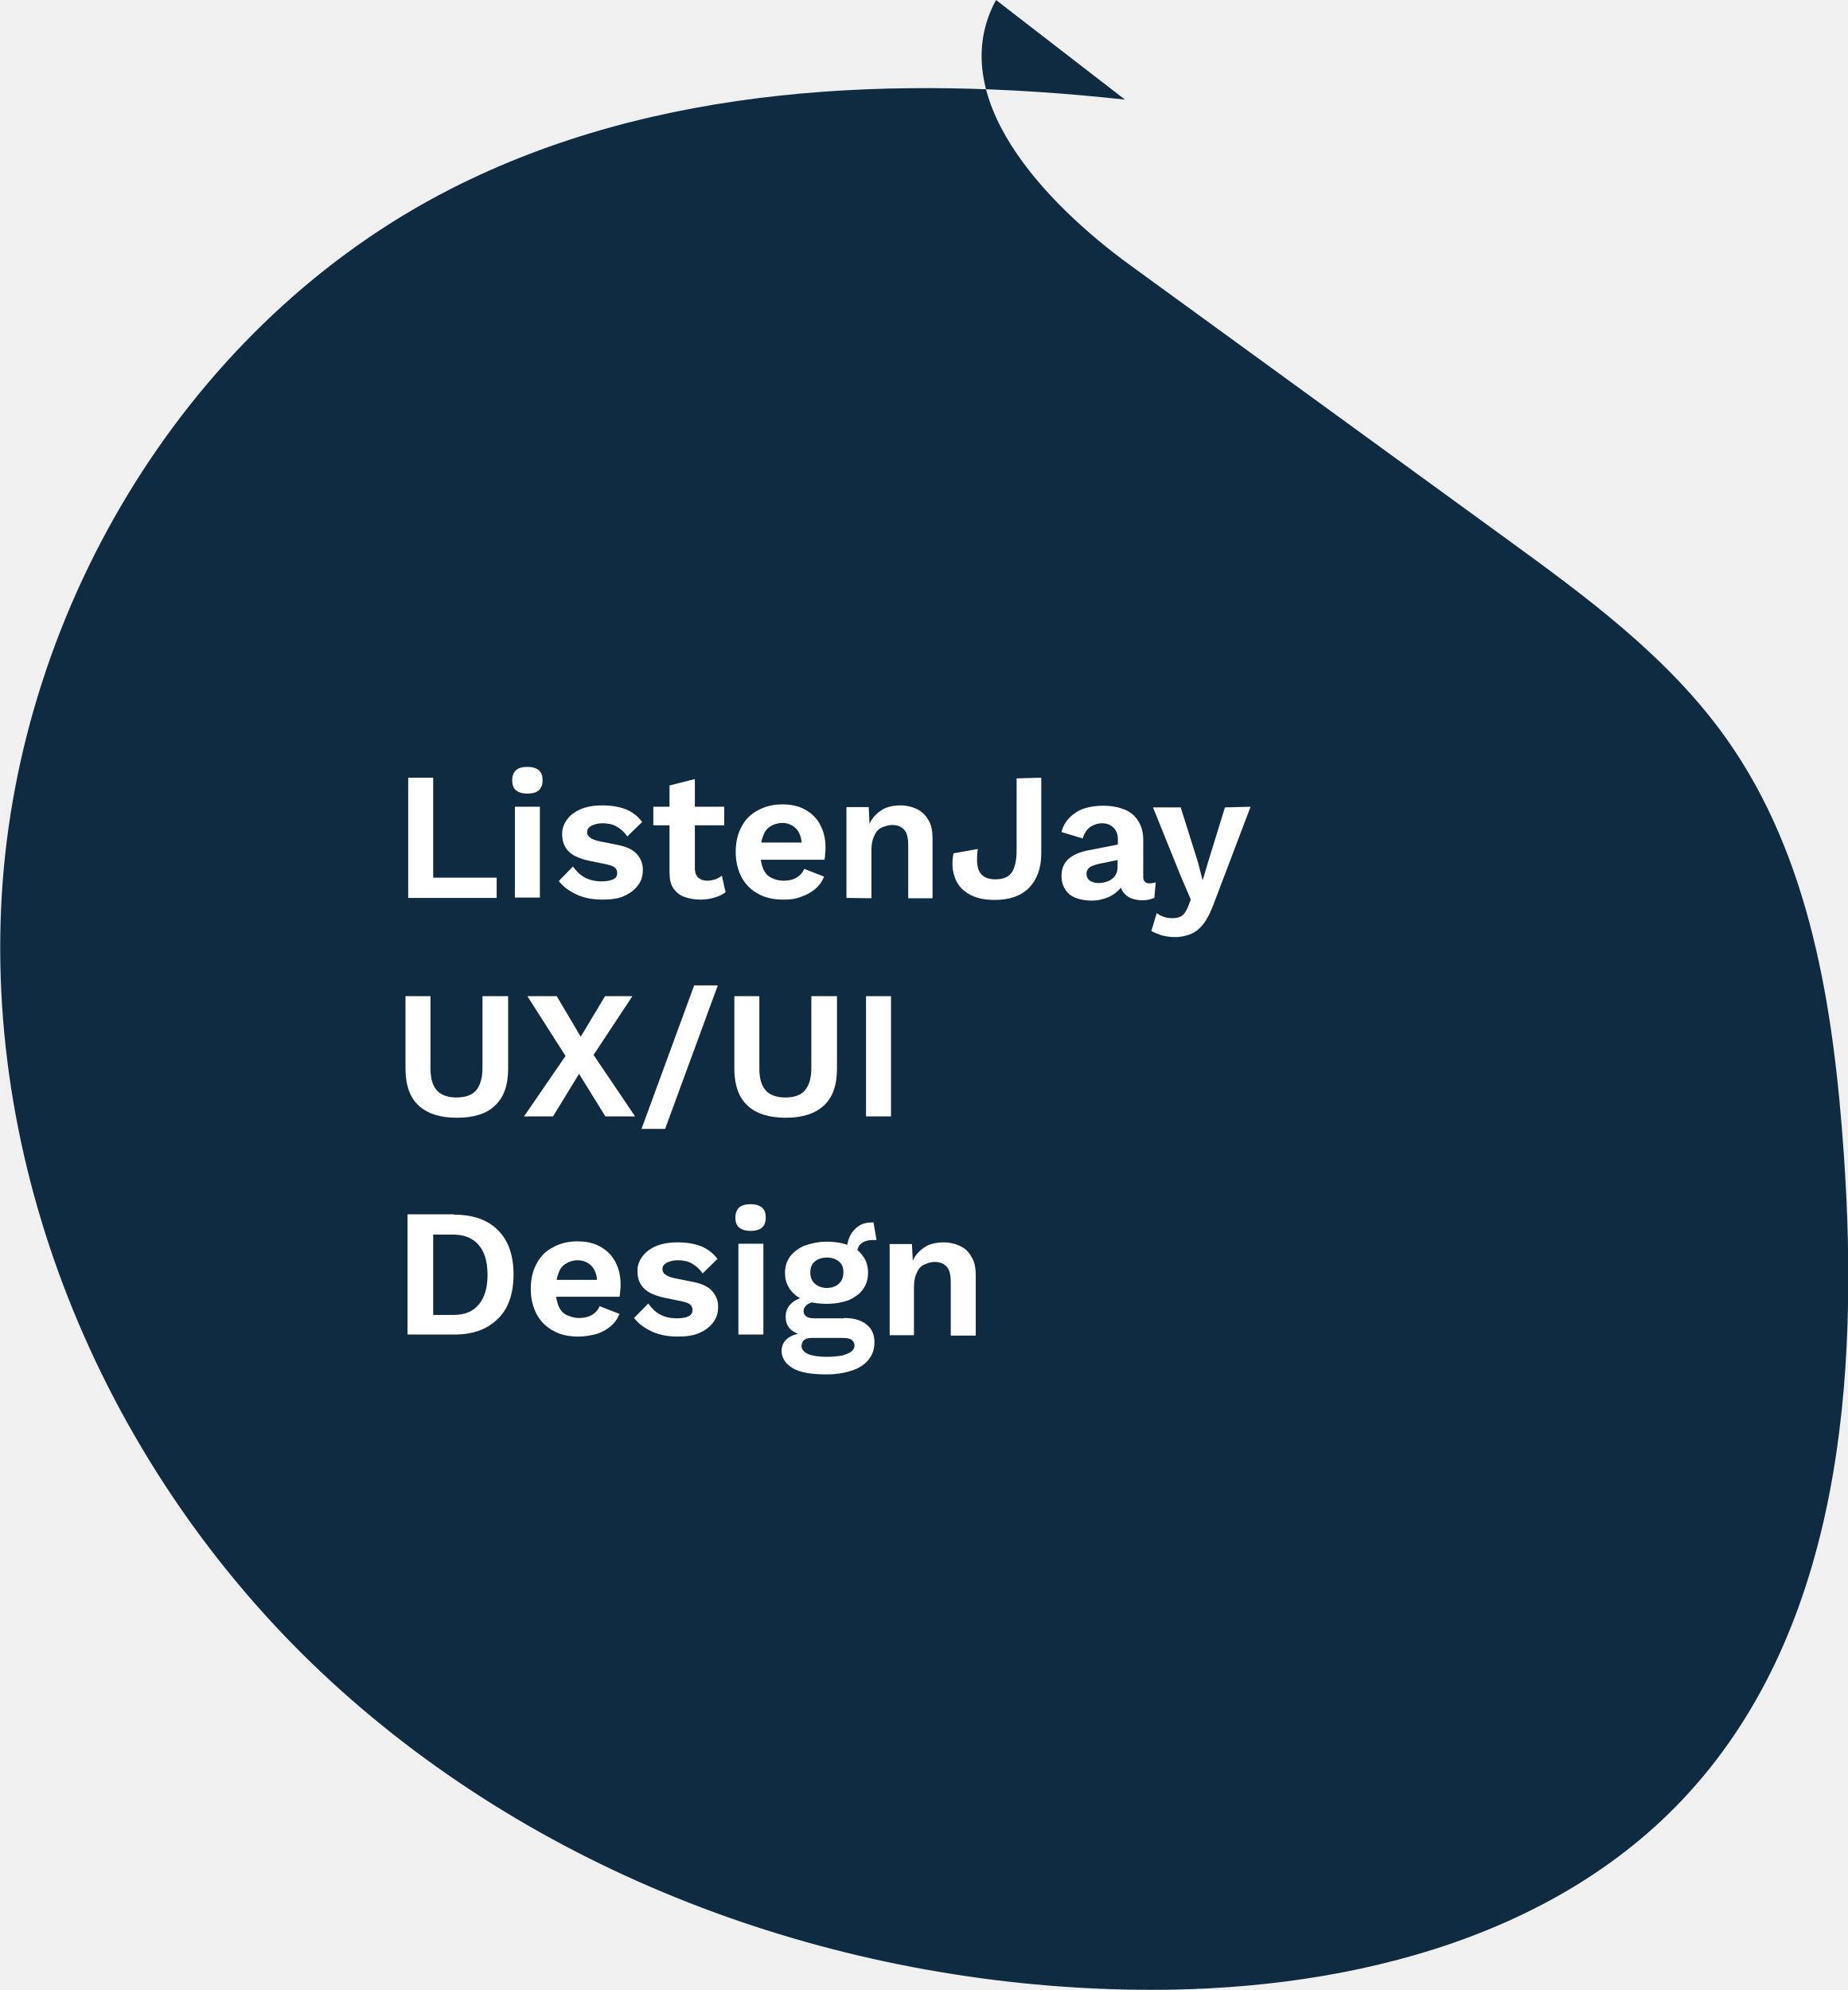
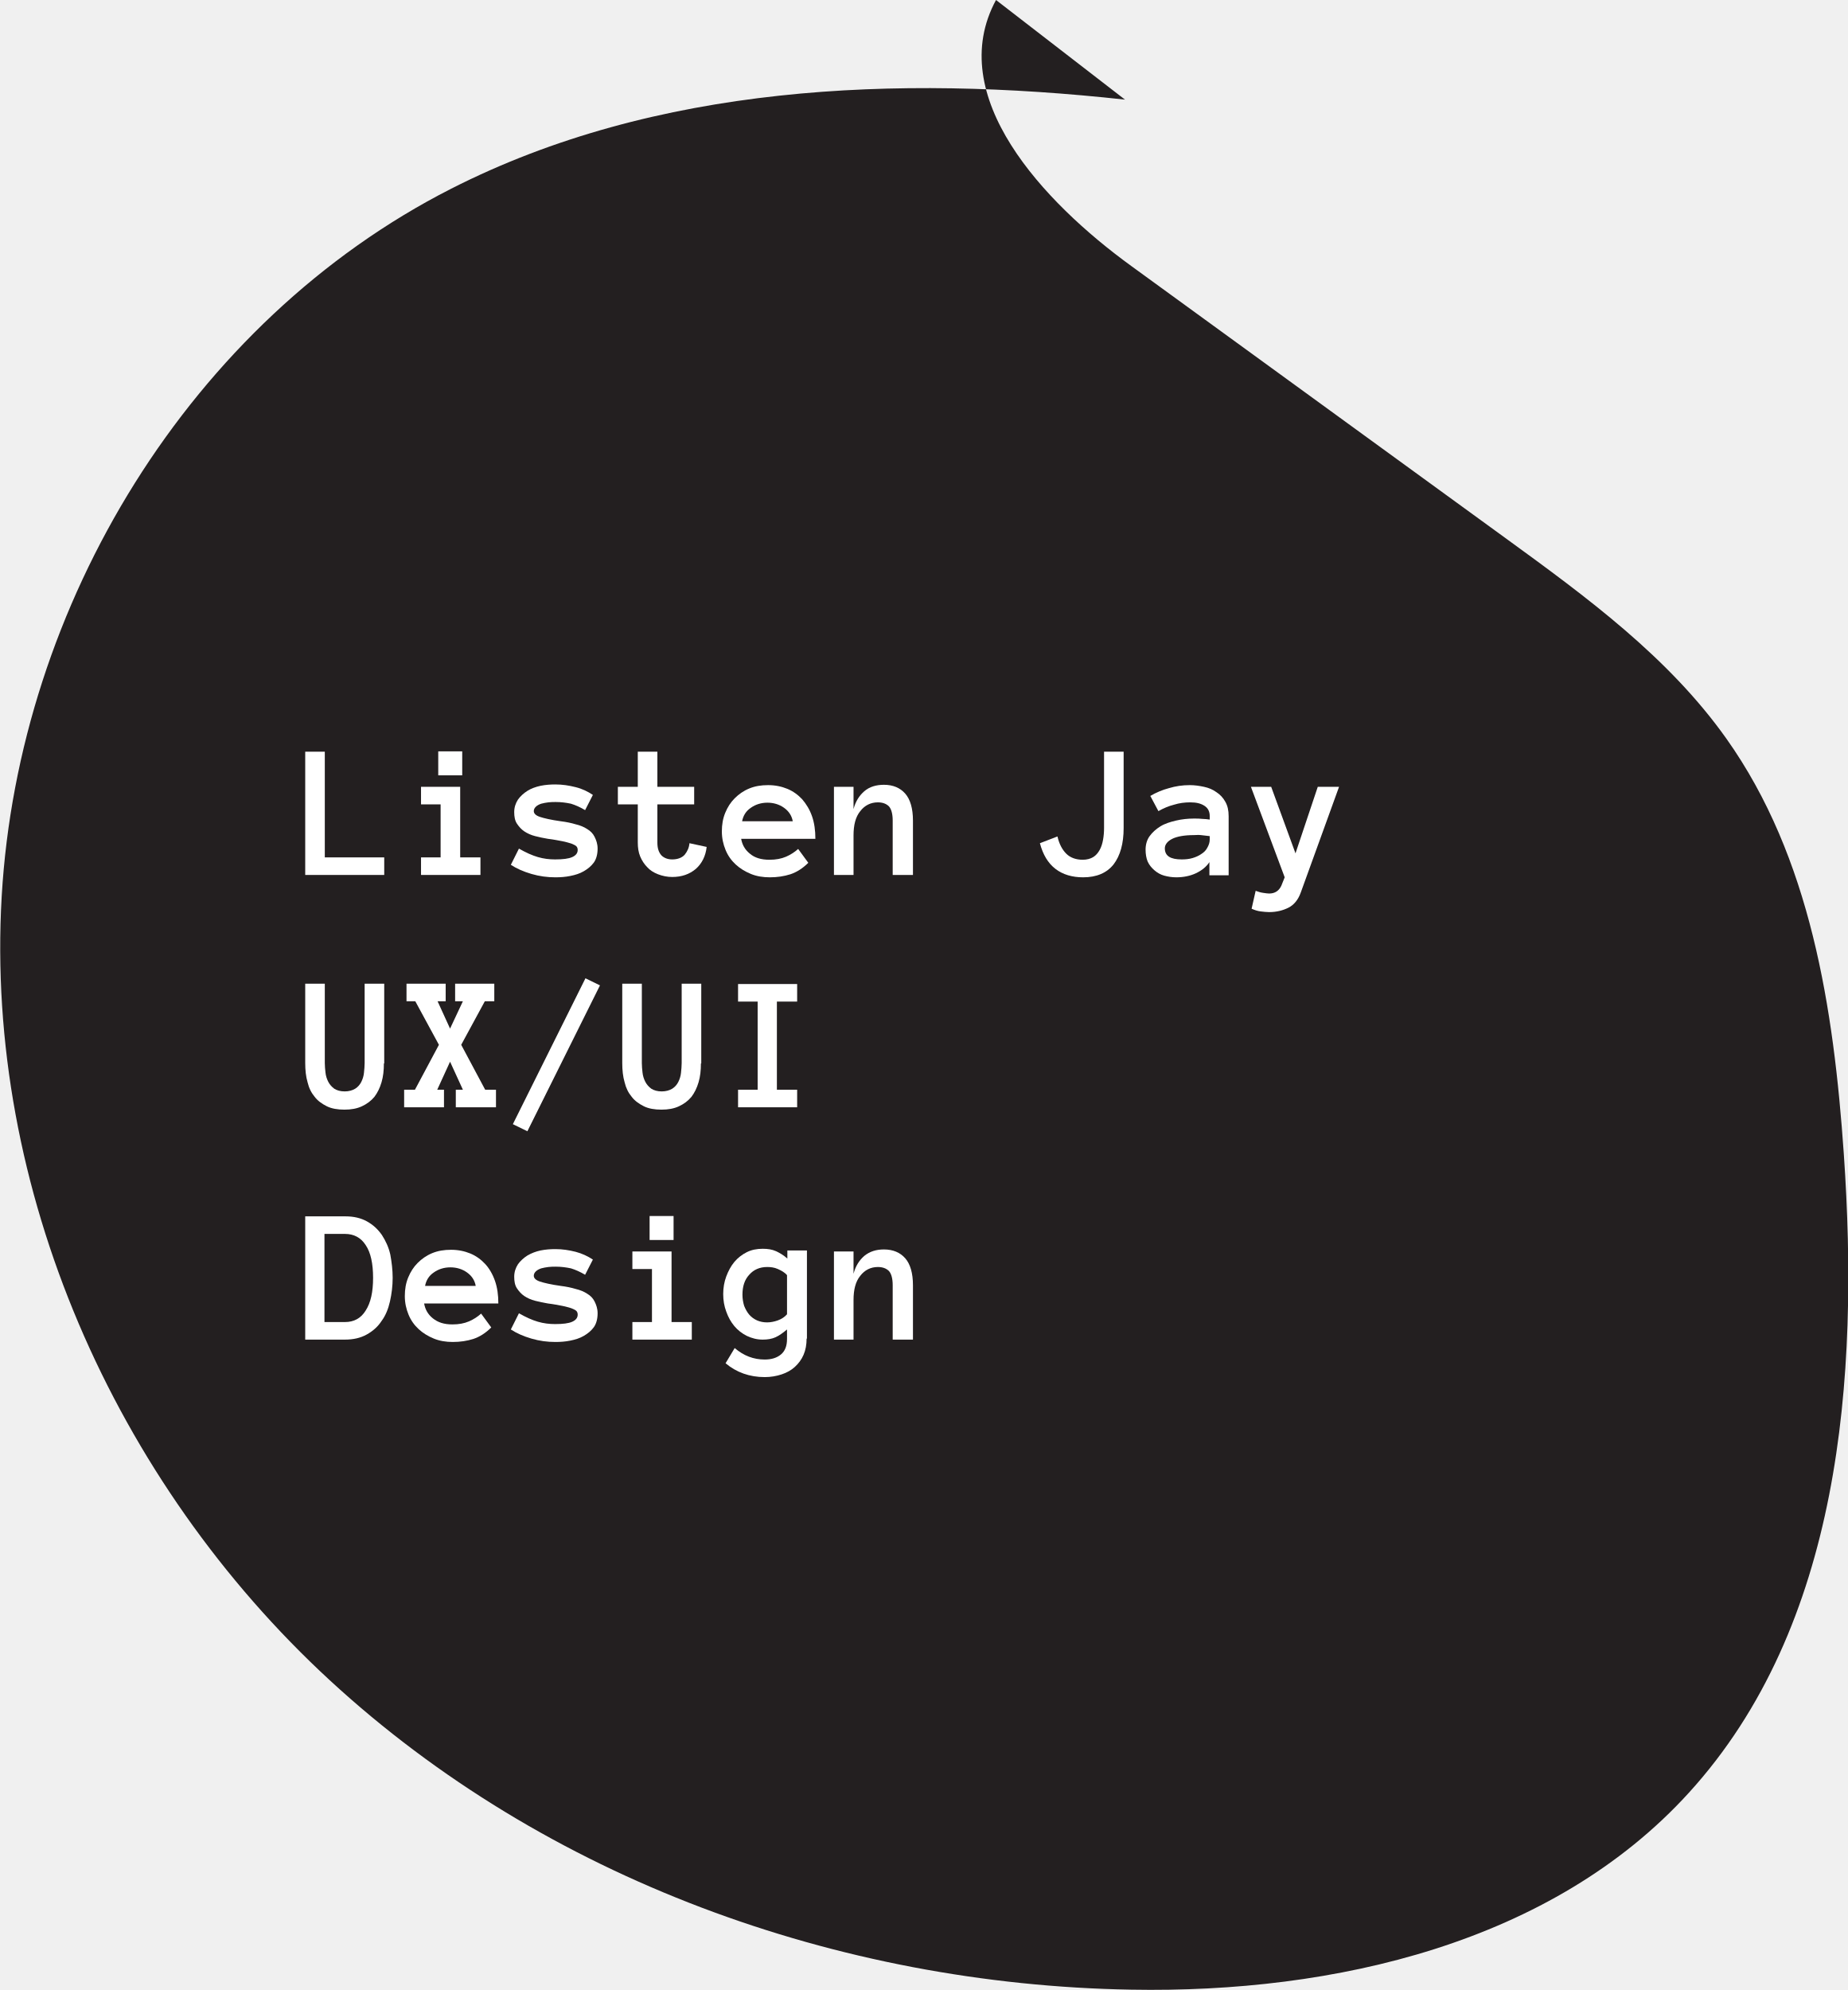
<svg xmlns="http://www.w3.org/2000/svg" version="1.1" id="Layer_1" x="0px" y="0px" viewBox="0 0 547.3 589.3" style="enable-background:new 0 0 547.3 589.3;" xml:space="preserve">
  <style type="text/css">
	.st0{fill:#231F20;}
- 	.st1{fill:#0F2B41;}
- 	.st2{fill:#FFFFFF;}
+ 	.st1{fill:#FFFFFF;}
</style>
  <path class="st0" d="M244.1,486.1c3.2,0,3.2-5,0-5S240.9,486.1,244.1,486.1z" />
-   <path class="st1" d="M333.2,29.5c-67.7-7.4-138.9-4.5-199.6,26.4C56.4,95.2,5.5,179,0.5,265.5s33.4,173.3,97.2,232.1  s150.6,90.1,237.3,91.6c60.2,1.1,124.7-13.8,165.2-58.3c45-49.4,50.5-122.6,45.9-189.2c-3-43.1-9.8-87.8-34.8-123  c-17.1-24.1-41.4-41.9-65.2-59.2l-111-80.7C308.9,59.8,279.6,28.4,295,0" />
+   <path class="st0" d="M333.2,29.5c-67.7-7.4-138.9-4.5-199.6,26.4C56.4,95.2,5.5,179,0.5,265.5s33.4,173.3,97.2,232.1  s150.6,90.1,237.3,91.6c60.2,1.1,124.7-13.8,165.2-58.3c45-49.4,50.5-122.6,45.9-189.2c-3-43.1-9.8-87.8-34.8-123  c-17.1-24.1-41.4-41.9-65.2-59.2l-111-80.7C308.9,59.8,279.6,28.4,295,0" />
  <g>
-     <path class="st2" d="M128.3,259.9h18.8v6h-26.2v-35.6h7.4C128.3,230.3,128.3,259.9,128.3,259.9z" />
-     <path class="st2" d="M156.2,235c-1.6,0-2.7-0.4-3.4-1c-0.8-0.7-1.1-1.7-1.1-2.9c0-1.3,0.4-2.3,1.1-3c0.8-0.7,1.9-1,3.4-1   c1.6,0,2.7,0.4,3.4,1c0.8,0.7,1.1,1.7,1.1,3c0,1.3-0.4,2.3-1.1,2.9C158.9,234.7,157.7,235,156.2,235z M159.9,238.9v26.9h-7.4v-26.9   H159.9z" />
-     <path class="st2" d="M178.5,266.4c-2.7,0-5.2-0.4-7.5-1.4c-2.2-1-4.1-2.3-5.5-4.1l4.2-4.3c0.9,1.3,2,2.4,3.4,3.2s3.2,1.2,5.1,1.2   c1.4,0,2.6-0.2,3.4-0.6c0.9-0.4,1.2-1.1,1.2-1.9c0-0.6-0.2-1.1-0.6-1.5c-0.4-0.4-1.1-0.7-2.4-1l-4.8-1c-3.1-0.6-5.4-1.6-6.6-2.9   c-1.3-1.3-1.9-3-1.9-5.1c0-1.5,0.4-2.8,1.3-4.1c0.9-1.3,2.2-2.4,4-3.2c1.8-0.8,4-1.2,6.6-1.2c2.7,0,5,0.4,7.1,1.2   c2,0.9,3.5,2.1,4.7,3.7l-4.4,4.3c-0.8-1.2-1.9-2.2-3.1-2.9c-1.2-0.7-2.6-1-4.1-1c-1,0-1.9,0.1-2.6,0.4c-0.7,0.2-1.2,0.5-1.6,0.9   s-0.5,0.9-0.5,1.4c0,0.6,0.3,1.1,0.8,1.5c0.5,0.4,1.4,0.8,2.7,1.1l5.5,1.1c2.6,0.5,4.6,1.4,5.7,2.7c1.1,1.2,1.8,2.8,1.8,4.6   c0,1.8-0.4,3.3-1.4,4.6c-0.9,1.3-2.3,2.4-4.1,3.2C183.3,266.1,181,266.4,178.5,266.4z" />
-     <path class="st2" d="M214.5,238.9v5.5h-21v-5.5H214.5z M205.8,230.7v26.4c0,1.3,0.4,2.2,1,2.8c0.7,0.6,1.6,0.9,2.7,0.9   c0.9,0,1.7-0.2,2.4-0.4c0.7-0.3,1.3-0.6,1.9-1.1l1.1,4.9c-0.9,0.7-1.9,1.2-3.3,1.6c-1.3,0.4-2.6,0.6-4.1,0.6   c-1.8,0-3.4-0.3-4.8-0.8c-1.4-0.5-2.5-1.4-3.3-2.6s-1.1-2.7-1.1-4.8v-25.6L205.8,230.7z" />
-     <path class="st2" d="M232,266.4c-2.8,0-5.3-0.5-7.4-1.7c-2.1-1.1-3.7-2.7-4.9-4.8c-1.1-2.1-1.8-4.6-1.8-7.6c0-2.9,0.6-5.5,1.8-7.6   c1.1-2.1,2.7-3.7,4.9-4.8c2-1.1,4.4-1.7,7.1-1.7c2.7,0,5,0.5,7,1.7c1.9,1.1,3.4,2.6,4.3,4.5c1,1.9,1.5,4.1,1.5,6.4   c0,0.7,0,1.4-0.1,2c0,0.6-0.1,1.2-0.2,1.8h-21.5v-5.1h18.3l-3.5,1.3c0-2.3-0.5-4-1.5-5.2c-1.1-1.2-2.5-1.9-4.3-1.9   c-1.3,0-2.6,0.4-3.5,1c-1,0.6-1.8,1.6-2.2,2.9c-0.5,1.2-0.8,2.9-0.8,4.9s0.3,3.4,0.8,4.7c0.5,1.2,1.3,2.2,2.4,2.7   c1.1,0.6,2.3,0.9,3.7,0.9c1.6,0,2.8-0.3,3.8-0.9s1.8-1.4,2.3-2.6l5.9,2.3c-0.6,1.4-1.4,2.6-2.6,3.6c-1.1,1-2.6,1.8-4.1,2.3   C235.5,266.3,233.8,266.4,232,266.4z" />
-     <path class="st2" d="M250.7,265.9V239h6.6l0.4,8.1l-0.9-0.9c0.4-1.8,1.1-3.2,2-4.3c1-1.1,2.1-2,3.4-2.6c1.3-0.5,2.8-0.8,4.4-0.8   c1.9,0,3.5,0.4,5,1.1c1.4,0.7,2.6,1.8,3.4,3.3c0.9,1.4,1.2,3.3,1.2,5.5V266H269v-15.6c0-2.3-0.4-3.9-1.3-4.8s-2-1.3-3.5-1.3   c-1,0-1.9,0.3-2.9,0.7s-1.8,1.2-2.3,2.4c-0.6,1.1-0.9,2.6-0.9,4.3V266L250.7,265.9L250.7,265.9z" />
-     <path class="st2" d="M308.4,230.3v22.5c0,4.2-1.2,7.6-3.6,10.1c-2.4,2.4-5.8,3.6-10.2,3.6c-3.2,0-5.7-0.6-7.7-1.8   c-1.9-1.1-3.4-2.7-4.1-4.9c-0.8-2.1-0.9-4.5-0.4-7.1l7.2-1.3c-0.4,3.2-0.3,5.5,0.6,6.9c0.8,1.4,2.4,2.1,4.6,2.1   c2.3,0,4-0.7,4.9-2.1c0.9-1.4,1.4-3.6,1.4-6.4v-21.4L308.4,230.3L308.4,230.3z" />
-     <path class="st2" d="M331.1,248.7c0-1.6-0.4-2.7-1.3-3.6s-2-1.3-3.4-1.3c-1.3,0-2.5,0.4-3.5,1.1c-1,0.7-1.8,1.9-2.2,3.4l-6.3-1.9   c0.6-2.4,1.9-4.2,4.1-5.7c2-1.4,4.9-2.1,8.3-2.1c2.4,0,4.4,0.4,6.2,1.1c1.8,0.7,3.2,1.9,4.1,3.4c1,1.5,1.5,3.4,1.5,5.6v10.9   c0,1.3,0.6,2,1.9,2c0.6,0,1.1-0.1,1.8-0.3l-0.4,4.6c-1,0.4-2.1,0.7-3.5,0.7c-1.2,0-2.4-0.2-3.4-0.6c-1-0.4-1.8-1.1-2.4-1.9   c-0.6-0.9-0.9-1.9-0.9-3.4v-0.2l1.3-0.2c-0.2,1.3-0.8,2.6-1.8,3.4c-1,1-2.1,1.7-3.5,2.2c-1.4,0.5-2.8,0.8-4.3,0.8   c-1.9,0-3.4-0.3-4.8-0.8c-1.3-0.5-2.4-1.4-3.1-2.5c-0.7-1.1-1.1-2.4-1.1-4c0-2,0.6-3.6,1.9-4.9c1.3-1.2,3.2-2.1,5.6-2.6l10.1-2   l-0.1,4.6l-6.4,1.3c-1.2,0.3-2.1,0.6-2.7,1c-0.6,0.4-1,1.1-1,2c0,0.9,0.4,1.6,1,2c0.7,0.4,1.5,0.7,2.4,0.7c0.8,0,1.5-0.1,2.2-0.3   c0.7-0.2,1.3-0.4,1.9-0.9c0.6-0.4,1.1-1,1.3-1.6c0.4-0.7,0.4-1.5,0.4-2.5L331.1,248.7L331.1,248.7z" />
-     <path class="st2" d="M370.4,238.9l-10.9,28.7c-0.9,2.5-1.9,4.4-2.9,5.8c-1.1,1.4-2.3,2.5-3.7,3.1c-1.4,0.6-3,1-4.9,1   c-1.4,0-2.6-0.2-3.9-0.5c-1.1-0.4-2.2-0.8-3.1-1.3l1.6-5.3c0.7,0.5,1.4,0.9,2.1,1.1c0.8,0.3,1.6,0.4,2.6,0.4s1.9-0.2,2.6-0.6   c0.7-0.4,1.3-1.3,1.9-2.6l0.9-2.3l-3-7l-8.2-20.3h8.2l5.1,16.2l1.4,5.4l1.7-5.7l4.9-15.9L370.4,238.9L370.4,238.9z" />
-     <path class="st2" d="M150.5,295v21.5c0,4.9-1.3,8.5-3.9,10.9c-2.6,2.5-6.4,3.6-11.3,3.6c-4.9,0-8.7-1.2-11.3-3.6   c-2.6-2.4-3.9-6.1-3.9-10.9V295h7.4v21.3c0,3,0.6,5.2,1.9,6.6c1.2,1.4,3.3,2.1,5.8,2.1c2.6,0,4.6-0.7,5.8-2.1   c1.2-1.4,1.9-3.6,1.9-6.6V295H150.5z" />
-     <path class="st2" d="M188.1,330.6h-8.8l-7.8-12.6l-7.7,12.6h-8.6l12.3-17.9L156.2,295h8.7l7.1,12l7.2-12h8.1l-11.5,17.4   L188.1,330.6z" />
-     <path class="st2" d="M212.6,291.8l-15.6,42.5H190l15.6-42.5H212.6z" />
-     <path class="st2" d="M247.9,295v21.5c0,4.9-1.3,8.5-3.9,10.9c-2.6,2.4-6.4,3.6-11.3,3.6s-8.7-1.2-11.3-3.6s-3.9-6.1-3.9-10.9V295   h7.4v21.3c0,3,0.6,5.2,1.9,6.6c1.2,1.4,3.3,2.1,5.8,2.1c2.6,0,4.6-0.7,5.8-2.1c1.2-1.4,1.9-3.6,1.9-6.6V295H247.9z" />
-     <path class="st2" d="M263.9,295v35.6h-7.4V295H263.9z" />
-     <path class="st2" d="M134.5,359.7c5.6,0,9.9,1.5,13,4.6c3.1,3.1,4.6,7.5,4.6,13.1s-1.5,10.1-4.6,13.1c-3.1,3.1-7.3,4.7-13,4.7   h-13.8v-35.6H134.5z M134.2,389.4c3.4,0,5.9-1,7.6-3.1c1.7-2,2.6-4.9,2.6-8.8c0-3.9-0.9-6.8-2.6-8.8c-1.7-2-4.2-3.1-7.6-3.1h-5.9   v23.8H134.2z" />
-     <path class="st2" d="M171.3,395.8c-2.8,0-5.3-0.5-7.4-1.7c-2.1-1.1-3.7-2.7-4.9-4.8c-1.1-2.1-1.8-4.6-1.8-7.6   c0-2.9,0.6-5.5,1.8-7.6c1.1-2.1,2.7-3.7,4.9-4.8c2-1.1,4.4-1.7,7.1-1.7c2.7,0,5,0.5,7,1.7c1.9,1.1,3.4,2.6,4.3,4.5   c1,1.9,1.5,4.1,1.5,6.4c0,0.7,0,1.4-0.1,2c0,0.6-0.1,1.2-0.2,1.8h-21.4V379h18.3l-3.5,1.3c0-2.3-0.5-4-1.5-5.2   c-1.1-1.2-2.5-1.9-4.3-1.9c-1.3,0-2.6,0.4-3.5,1c-1,0.6-1.8,1.6-2.2,2.9c-0.5,1.2-0.8,2.9-0.8,4.9c0,1.9,0.3,3.4,0.8,4.7   c0.5,1.2,1.3,2.2,2.4,2.7c1.1,0.5,2.3,0.9,3.7,0.9c1.6,0,2.8-0.3,3.8-0.9c1-0.6,1.8-1.4,2.3-2.6l5.9,2.3c-0.6,1.4-1.4,2.6-2.6,3.6   c-1.1,1-2.6,1.8-4.1,2.3C174.9,395.5,173.2,395.8,171.3,395.8z" />
-     <path class="st2" d="M200.8,395.8c-2.7,0-5.2-0.4-7.5-1.4c-2.2-1-4.1-2.3-5.5-4.1l4.2-4.3c0.9,1.3,2,2.4,3.4,3.2   c1.4,0.8,3.2,1.2,5.1,1.2c1.4,0,2.6-0.2,3.4-0.6c0.9-0.4,1.2-1.1,1.2-1.9c0-0.6-0.2-1.1-0.6-1.5c-0.4-0.4-1.1-0.7-2.4-1l-4.8-1   c-3.1-0.6-5.4-1.6-6.6-2.9c-1.3-1.3-1.9-3-1.9-5.1c0-1.5,0.4-2.8,1.3-4.1c0.9-1.3,2.2-2.4,4-3.2s4-1.2,6.6-1.2c2.7,0,5,0.4,7.1,1.2   c2,0.9,3.5,2.1,4.7,3.7l-4.4,4.3c-0.8-1.2-1.9-2.2-3.1-2.9s-2.6-1-4.1-1c-1,0-1.9,0.1-2.6,0.4c-0.7,0.2-1.2,0.5-1.6,0.9   c-0.4,0.4-0.5,0.9-0.5,1.4c0,0.6,0.3,1.1,0.8,1.5c0.5,0.4,1.4,0.8,2.7,1.1l5.5,1.1c2.6,0.5,4.6,1.4,5.7,2.7   c1.1,1.2,1.8,2.8,1.8,4.6s-0.4,3.3-1.4,4.6c-0.9,1.3-2.3,2.4-4.1,3.2S203.4,395.8,200.8,395.8z" />
-     <path class="st2" d="M222.3,364.5c-1.6,0-2.7-0.4-3.4-1c-0.8-0.7-1.1-1.7-1.1-2.9c0-1.3,0.4-2.3,1.1-3c0.8-0.7,1.9-1,3.4-1   c1.6,0,2.7,0.4,3.4,1c0.8,0.7,1.1,1.7,1.1,3c0,1.3-0.4,2.3-1.1,2.9C225.1,364.1,223.9,364.5,222.3,364.5z M226.1,368.3v26.9h-7.4   v-26.9H226.1z" />
-     <path class="st2" d="M249.9,390.3c2.9,0,5.1,0.6,6.7,1.9c1.6,1.2,2.4,3,2.4,5.3c0,2-0.6,3.8-1.8,5.2c-1.1,1.4-2.8,2.5-5,3.2   c-2.1,0.7-4.6,1.1-7.4,1.1c-4.7,0-8-0.6-10.1-1.9c-2.1-1.3-3.2-3-3.2-5c0-1.5,0.5-2.7,1.7-3.7s3-1.6,5.6-1.7l-0.3,0.9   c-1.9-0.4-3.3-1-4.3-1.9c-1-0.9-1.5-2.2-1.5-3.8c0-1.7,0.6-3,1.9-4.1c1.2-1.1,3-1.7,5.2-1.9l3.3,1.5h-0.8c-1.6,0.1-2.6,0.4-3.3,1   c-0.6,0.5-1,1.1-1,1.8c0,0.8,0.3,1.3,0.9,1.7c0.6,0.4,1.4,0.5,2.6,0.5H249.9z M244.9,367.7c2.5,0,4.7,0.4,6.5,1.1   c1.9,0.7,3.3,1.8,4.2,3.2c1,1.3,1.5,3,1.5,4.9c0,1.9-0.5,3.5-1.5,4.9s-2.4,2.4-4.2,3.2c-1.9,0.7-4.1,1.1-6.5,1.1   c-4,0-7.1-0.8-9.2-2.5s-3.2-3.9-3.2-6.6c0-1.9,0.5-3.5,1.5-4.9c1-1.3,2.4-2.4,4.2-3.2C240.2,368.2,242.4,367.7,244.9,367.7z    M244.9,401.8c1.9,0,3.4-0.2,4.6-0.4c1.2-0.4,2.1-0.7,2.7-1.2c0.6-0.5,0.9-1.1,0.9-1.7c0-0.7-0.3-1.2-0.8-1.7   c-0.5-0.4-1.5-0.6-2.9-0.6h-9.1c-0.9,0-1.6,0.2-2.1,0.6c-0.5,0.4-0.8,1.1-0.8,1.8c0,1,0.7,1.8,2,2.4   C240.6,401.5,242.5,401.8,244.9,401.8z M244.9,372.4c-1.4,0-2.6,0.4-3.5,1.1c-1,0.8-1.4,1.9-1.4,3.3s0.4,2.5,1.4,3.4   c1,0.8,2.1,1.2,3.5,1.2c1.4,0,2.6-0.4,3.5-1.2s1.4-1.9,1.4-3.4c0-1.4-0.4-2.5-1.4-3.3C247.5,372.8,246.4,372.4,244.9,372.4z    M258.7,361.9l0.9,5.3c-0.2,0-0.3,0-0.4,0s-0.4,0-0.5,0c-1.7,0-2.9,0.4-3.7,1.1c-0.8,0.7-1.2,1.8-1.2,3.1l-3-1.2   c0-1.4,0.3-2.7,0.9-4.1c0.6-1.2,1.4-2.2,2.6-3c1.1-0.8,2.5-1.1,4.1-1.1c0.1,0,0.2,0,0.3,0C258.5,362,258.6,361.9,258.7,361.9z" />
-     <path class="st2" d="M263.5,395.3v-26.9h6.6l0.4,8.1l-0.9-0.9c0.4-1.8,1.1-3.2,2-4.3c1-1.1,2.1-2,3.4-2.6c1.3-0.5,2.8-0.8,4.4-0.8   c1.9,0,3.5,0.4,5,1.1c1.5,0.7,2.6,1.8,3.4,3.3c0.9,1.4,1.2,3.3,1.2,5.5v17.7h-7.4v-15.7c0-2.3-0.4-3.9-1.3-4.8s-2-1.3-3.5-1.3   c-1,0-1.9,0.3-2.9,0.7c-1,0.4-1.8,1.2-2.3,2.4c-0.6,1.1-0.9,2.6-0.9,4.3v14.3H263.5z" />
+     <path class="st1" d="M113.7,259.1H90.4v-36.5h5.8v31.3h17.6V259.1z" />
+     <path class="st1" d="M142.2,259.1h-17.5v-5.2h5.8v-15.7h-5.8V233h11.6v20.9h6V259.1z M136.9,229.6h-7.1v-7.1h7.1V229.6z" />
+     <path class="st1" d="M177,251.3c0,1.7-0.4,3.1-1.1,4.1c-0.8,1.1-1.8,1.9-3,2.6c-1.2,0.7-2.5,1.1-4,1.4s-2.9,0.4-4.4,0.4   c-2.4,0-4.7-0.3-7.1-1c-2.4-0.7-4.4-1.6-6.1-2.7l2.4-4.8c2.1,1.2,3.9,2,5.6,2.5c1.7,0.5,3.4,0.7,5.1,0.7c2.3,0,4-0.2,5.1-0.7   c1.1-0.5,1.6-1.2,1.6-2.1c0-0.4-0.1-0.8-0.4-1.1c-0.3-0.3-0.8-0.5-1.5-0.8c-0.7-0.2-1.6-0.5-2.7-0.7c-1.1-0.2-2.5-0.5-4.2-0.7   c-1.3-0.2-2.6-0.5-3.8-0.8c-1.2-0.3-2.3-0.8-3.2-1.4c-0.9-0.6-1.6-1.4-2.2-2.3c-0.6-0.9-0.8-2.1-0.8-3.4c0-1.4,0.4-2.6,1.1-3.7   c0.7-1,1.7-1.9,2.8-2.6s2.5-1.2,3.9-1.5c1.5-0.3,2.9-0.4,4.4-0.4c2.1,0,4,0.3,6,0.8s3.6,1.3,5.1,2.3l-2.3,4.5   c-1.5-0.9-2.9-1.5-4.2-1.9c-1.4-0.3-2.9-0.5-4.5-0.5c-0.7,0-1.4,0-2.2,0.1c-0.7,0.1-1.4,0.2-2.1,0.4c-0.6,0.2-1.2,0.5-1.6,0.9   s-0.6,0.8-0.6,1.3c0,0.7,0.6,1.3,1.8,1.7c1.2,0.4,3.3,0.9,6.2,1.3c1.6,0.2,3.1,0.5,4.4,0.9c1.3,0.3,2.5,0.8,3.4,1.4   c1,0.6,1.7,1.3,2.2,2.3S177,249.9,177,251.3z" />
+     <path class="st1" d="M209.3,250.8c-0.3,2.7-1.4,4.9-3.2,6.5c-1.9,1.6-4.2,2.4-7,2.4c-1.5,0-2.9-0.3-4.2-0.8   c-1.3-0.5-2.4-1.2-3.2-2.1c-0.9-0.9-1.6-2-2.1-3.2s-0.7-2.6-0.7-4.1v-11.3h-5.9V233h5.9v-10.4h5.8V233h10.9v5.2h-10.9v11.3   c0,1.7,0.4,2.9,1.2,3.8c0.8,0.8,1.9,1.2,3.2,1.2c1.6,0,2.9-0.5,3.7-1.4c0.8-1,1.3-2.1,1.4-3.4L209.3,250.8z" />
+     <path class="st1" d="M219.5,248.3c0.3,1.8,1.1,3.3,2.6,4.5c1.4,1.2,3.3,1.8,5.8,1.8c1.9,0,3.5-0.3,4.9-0.9c1.4-0.6,2.6-1.4,3.6-2.3   l3,4.1c-1.7,1.7-3.5,2.8-5.3,3.4c-1.9,0.6-3.9,0.9-6.1,0.9c-2,0-3.9-0.3-5.6-1s-3.2-1.6-4.5-2.8c-1.3-1.2-2.3-2.6-3-4.3   c-0.7-1.7-1.1-3.5-1.1-5.5c0-2,0.3-3.8,1-5.5c0.7-1.7,1.6-3.1,2.8-4.3c1.2-1.2,2.6-2.2,4.3-2.9s3.5-1,5.6-1c2.1,0,4,0.4,5.7,1.1   c1.7,0.7,3.2,1.8,4.4,3.1c1.2,1.4,2.2,3,2.9,5c0.7,2,1,4.2,1,6.7H219.5z M234.8,243.2c-0.3-1.7-1.2-3-2.6-4c-1.4-1-3.1-1.5-4.9-1.5   c-1.8,0-3.5,0.5-4.9,1.5c-1.5,1-2.3,2.4-2.6,4H234.8z" />
+     <path class="st1" d="M270.2,259.1h-5.8V243c0-2-0.4-3.4-1.1-4.2c-0.8-0.8-1.9-1.2-3.3-1.2c-2.1,0-3.9,0.9-5.2,2.6   c-1.4,1.7-2,4.1-2,7.2v11.7h-5.8V233h5.8v6.6c0.6-2.3,1.7-4,3.2-5.3s3.5-1.9,5.8-1.9c2.7,0,4.8,0.9,6.3,2.6s2.3,4.4,2.3,8V259.1z" />
+     <path class="st1" d="M332.8,245.2c0,4.6-1,8.2-3,10.8c-2,2.5-5,3.8-9,3.8c-3.2,0-6-0.8-8.2-2.5s-3.7-4.2-4.6-7.6l5.2-2   c0.5,2.2,1.4,3.9,2.6,5.1s2.9,1.8,4.9,1.8c1.2,0,2.3-0.3,3.1-0.8c0.8-0.5,1.4-1.2,1.9-2.1c0.5-0.9,0.8-1.9,1-3   c0.2-1.1,0.3-2.3,0.3-3.5v-22.6h5.8V245.2z" />
+     <path class="st1" d="M339.3,251.6c0-1.5,0.4-2.9,1.2-4c0.8-1.1,1.9-2.1,3.2-2.9c1.3-0.8,2.9-1.3,4.6-1.7c1.7-0.4,3.5-0.6,5.3-0.6   c1,0,1.8,0,2.5,0.1c0.7,0,1.4,0.1,2.2,0.2v-1c0-1.4-0.5-2.4-1.6-3.1s-2.4-1-4.2-1c-1.6,0-3.2,0.2-4.8,0.7c-1.6,0.4-3.2,1.1-4.6,1.9   l-2.4-4.5c1.7-1,3.6-1.8,5.5-2.3c2-0.6,4-0.9,6.2-0.9c1.4,0,2.8,0.2,4.2,0.5c1.4,0.3,2.6,0.8,3.7,1.6c1.1,0.7,2,1.7,2.6,2.8   c0.7,1.2,1,2.6,1,4.3v17.5h-5.7v-3.9c-0.9,1.4-2.3,2.5-4,3.3s-3.7,1.2-5.8,1.2c-1.3,0-2.5-0.2-3.6-0.5c-1.1-0.3-2.1-0.9-2.9-1.6   s-1.5-1.5-2-2.6C339.5,254.1,339.3,252.9,339.3,251.6z M350,254.5c1.1,0,2.2-0.1,3.2-0.4c1-0.3,1.9-0.7,2.6-1.2   c0.8-0.5,1.4-1.1,1.8-1.9c0.4-0.7,0.7-1.5,0.7-2.4v-1c-0.9-0.1-1.8-0.2-2.6-0.3s-1.5,0-2.1,0c-2.8,0-5,0.4-6.4,1.1   s-2.2,1.7-2.2,2.8C345,253.5,346.7,254.5,350,254.5z" />
+     <path class="st1" d="M396.6,233l-11.3,31.2c-0.8,2.3-2.1,3.8-3.7,4.6s-3.5,1.3-5.7,1.3c-0.8,0-1.6-0.1-2.5-0.2   c-0.9-0.1-1.8-0.4-2.7-0.8l1.2-5.3c0.8,0.3,1.5,0.5,2.2,0.6c0.7,0.1,1.3,0.2,1.8,0.2c1.7,0,2.9-0.8,3.6-2.3l1-2.5l-10-26.8h6   l7.2,19.7l6.6-19.7H396.6z" />
+     <path class="st1" d="M113.7,314.9c0,2.1-0.2,3.9-0.7,5.6c-0.5,1.7-1.2,3.1-2.1,4.3c-1,1.2-2.2,2.1-3.7,2.8c-1.5,0.7-3.2,1-5.2,1   c-2,0-3.8-0.3-5.2-1s-2.7-1.6-3.6-2.8c-1-1.2-1.7-2.6-2.1-4.3c-0.5-1.7-0.7-3.6-0.7-5.7v-23.5h5.8v23.5c0,0.9,0.1,1.9,0.2,2.8   c0.1,1,0.4,1.9,0.8,2.7c0.4,0.8,1,1.5,1.8,2.1c0.8,0.5,1.8,0.8,3.1,0.8c1.2,0,2.3-0.3,3.1-0.8c0.8-0.5,1.4-1.2,1.8-2   c0.4-0.8,0.7-1.7,0.8-2.7c0.1-1,0.2-2,0.2-2.9v-23.5h5.8V314.9z" />
+     <path class="st1" d="M147,327.9H135v-5.2h2.1l-3.8-8.3l-3.8,8.3h2v5.2h-11.8v-5.2h3.2l7.1-13.3l-7-12.9h-2.6v-5.2h11.6v5.2h-2.4   l3.7,8.1l3.8-8.1h-2.3v-5.2h11.6v5.2h-2.8l-7,12.9l7.1,13.3h3.2V327.9z" />
+     <path class="st1" d="M173.4,289.7l4.3,2.1L156.2,335l-4.3-2.1L173.4,289.7z" />
+     <path class="st1" d="M207.6,314.9c0,2.1-0.2,3.9-0.7,5.6c-0.5,1.7-1.2,3.1-2.1,4.3c-1,1.2-2.2,2.1-3.7,2.8c-1.5,0.7-3.2,1-5.2,1   c-2,0-3.8-0.3-5.2-1s-2.7-1.6-3.6-2.8c-1-1.2-1.7-2.6-2.1-4.3c-0.5-1.7-0.7-3.6-0.7-5.7v-23.5h5.8v23.5c0,0.9,0.1,1.9,0.2,2.8   c0.1,1,0.4,1.9,0.8,2.7c0.4,0.8,1,1.5,1.8,2.1c0.8,0.5,1.8,0.8,3.1,0.8c1.2,0,2.3-0.3,3.1-0.8c0.8-0.5,1.4-1.2,1.8-2   c0.4-0.8,0.7-1.7,0.8-2.7c0.1-1,0.2-2,0.2-2.9v-23.5h5.8V314.9z" />
+     <path class="st1" d="M236.1,327.9h-17.5v-5.2h5.8v-26.1h-5.8v-5.2h17.5v5.2h-6v26.1h6V327.9z" />
+     <path class="st1" d="M116.3,378.4c0,2.4-0.3,4.8-0.8,7c-0.5,2.2-1.3,4.2-2.5,5.8c-1.1,1.7-2.6,3-4.4,4s-3.9,1.5-6.5,1.5H90.4v-36.5   h11.9c2.5,0,4.6,0.5,6.4,1.5c1.8,1,3.2,2.3,4.4,4c1.1,1.7,2,3.6,2.5,5.8C116,373.7,116.3,376,116.3,378.4z M110.5,378.4   c0-4.2-0.7-7.5-2.2-9.7c-1.4-2.2-3.5-3.3-6.1-3.3h-6.1v26.1h6.1c2.6,0,4.7-1.1,6.1-3.4C109.8,385.8,110.5,382.6,110.5,378.4z" />
+     <path class="st1" d="M125.6,385.9c0.3,1.8,1.1,3.3,2.6,4.5s3.3,1.8,5.8,1.8c1.9,0,3.5-0.3,4.9-0.9c1.4-0.6,2.6-1.4,3.6-2.3l3,4.1   c-1.7,1.7-3.5,2.8-5.3,3.4c-1.9,0.6-3.9,0.9-6.1,0.9c-2,0-3.9-0.3-5.6-1s-3.2-1.6-4.5-2.8c-1.3-1.2-2.3-2.6-3-4.3s-1.1-3.5-1.1-5.5   c0-2,0.3-3.8,1-5.5c0.7-1.7,1.6-3.1,2.8-4.3c1.2-1.2,2.6-2.2,4.3-2.9s3.5-1,5.6-1c2.1,0,4,0.4,5.7,1.1c1.7,0.7,3.2,1.8,4.4,3.1   s2.2,3,2.9,5c0.7,2,1,4.2,1,6.7H125.6z M140.9,380.8c-0.3-1.7-1.2-3-2.6-4c-1.4-1-3.1-1.5-4.9-1.5c-1.8,0-3.5,0.5-4.9,1.5   c-1.5,1-2.3,2.4-2.6,4H140.9z" />
+     <path class="st1" d="M177,388.9c0,1.7-0.4,3.1-1.1,4.1c-0.8,1.1-1.8,1.9-3,2.6c-1.2,0.7-2.5,1.1-4,1.4s-2.9,0.4-4.4,0.4   c-2.4,0-4.7-0.3-7.1-1s-4.4-1.6-6.1-2.7l2.4-4.8c2.1,1.2,3.9,2,5.6,2.5c1.7,0.5,3.4,0.7,5.1,0.7c2.3,0,4-0.2,5.1-0.7   c1.1-0.5,1.6-1.2,1.6-2.1c0-0.4-0.1-0.8-0.4-1.1c-0.3-0.3-0.8-0.5-1.5-0.8c-0.7-0.2-1.6-0.5-2.7-0.7c-1.1-0.2-2.5-0.5-4.2-0.7   c-1.3-0.2-2.6-0.5-3.8-0.8c-1.2-0.3-2.3-0.8-3.2-1.4c-0.9-0.6-1.6-1.4-2.2-2.3c-0.6-0.9-0.8-2.1-0.8-3.4c0-1.4,0.4-2.6,1.1-3.7   c0.7-1,1.7-1.9,2.8-2.6c1.2-0.7,2.5-1.2,3.9-1.5c1.5-0.3,2.9-0.4,4.4-0.4c2.1,0,4,0.3,6,0.8c1.9,0.5,3.6,1.3,5.1,2.3l-2.3,4.5   c-1.5-0.9-2.9-1.5-4.2-1.9c-1.4-0.3-2.9-0.5-4.5-0.5c-0.7,0-1.4,0-2.2,0.1c-0.7,0.1-1.4,0.2-2.1,0.4c-0.6,0.2-1.2,0.5-1.6,0.9   c-0.4,0.4-0.6,0.8-0.6,1.3c0,0.7,0.6,1.3,1.8,1.7s3.3,0.9,6.2,1.3c1.6,0.2,3.1,0.5,4.4,0.9c1.3,0.3,2.5,0.8,3.4,1.4   c1,0.6,1.7,1.3,2.2,2.3S177,387.5,177,388.9z" />
+     <path class="st1" d="M204.8,396.7h-17.5v-5.2h5.8v-15.7h-5.8v-5.2h11.6v20.9h6V396.7z M199.5,367.2h-7.1v-7.1h7.1V367.2z" />
+     <path class="st1" d="M238.9,396.4c0,1.8-0.3,3.4-0.9,4.8c-0.6,1.4-1.5,2.6-2.6,3.6c-1.1,1-2.4,1.7-3.9,2.2c-1.5,0.5-3.2,0.8-5,0.8   c-4.5,0-8.4-1.4-11.6-4.1l2.7-4.5c2.7,2.3,5.6,3.4,8.9,3.4c2,0,3.6-0.5,4.8-1.5c1.2-1,1.8-2.5,1.8-4.6v-2.8c-1.2,1-2.3,1.8-3.4,2.3   c-1.1,0.5-2.4,0.7-3.8,0.7c-1.7,0-3.2-0.4-4.7-1.1c-1.4-0.7-2.7-1.7-3.7-2.9c-1-1.2-1.8-2.6-2.4-4.3c-0.6-1.6-0.9-3.3-0.9-5.2   c0-1.8,0.3-3.6,0.9-5.2c0.6-1.6,1.4-3.1,2.4-4.3c1-1.2,2.3-2.2,3.7-2.9c1.4-0.7,3-1,4.7-1c1.5,0,2.8,0.2,3.9,0.7   c1.1,0.5,2.3,1.2,3.4,2.2v-2.4h5.8V396.4z M233.1,377.6c-0.7-0.8-1.6-1.3-2.7-1.8s-2.2-0.6-3.2-0.6c-2.2,0-4,0.8-5.3,2.3   c-1.4,1.5-2,3.5-2,5.9c0,1.2,0.2,2.3,0.5,3.3c0.4,1,0.9,1.9,1.5,2.6c0.6,0.7,1.4,1.3,2.3,1.7s1.9,0.6,3,0.6c1,0,2.1-0.2,3.2-0.6   s2-1,2.7-1.8V377.6z" />
+     <path class="st1" d="M270.2,396.7h-5.8v-16.1c0-2-0.4-3.4-1.1-4.2c-0.8-0.8-1.9-1.2-3.3-1.2c-2.1,0-3.9,0.9-5.2,2.6   c-1.4,1.7-2,4.1-2,7.2v11.7h-5.8v-26.1h5.8v6.6c0.6-2.3,1.7-4,3.2-5.3c1.6-1.3,3.5-1.9,5.8-1.9c2.7,0,4.8,0.9,6.3,2.6   c1.5,1.7,2.3,4.4,2.3,8V396.7z" />
  </g>
</svg>
